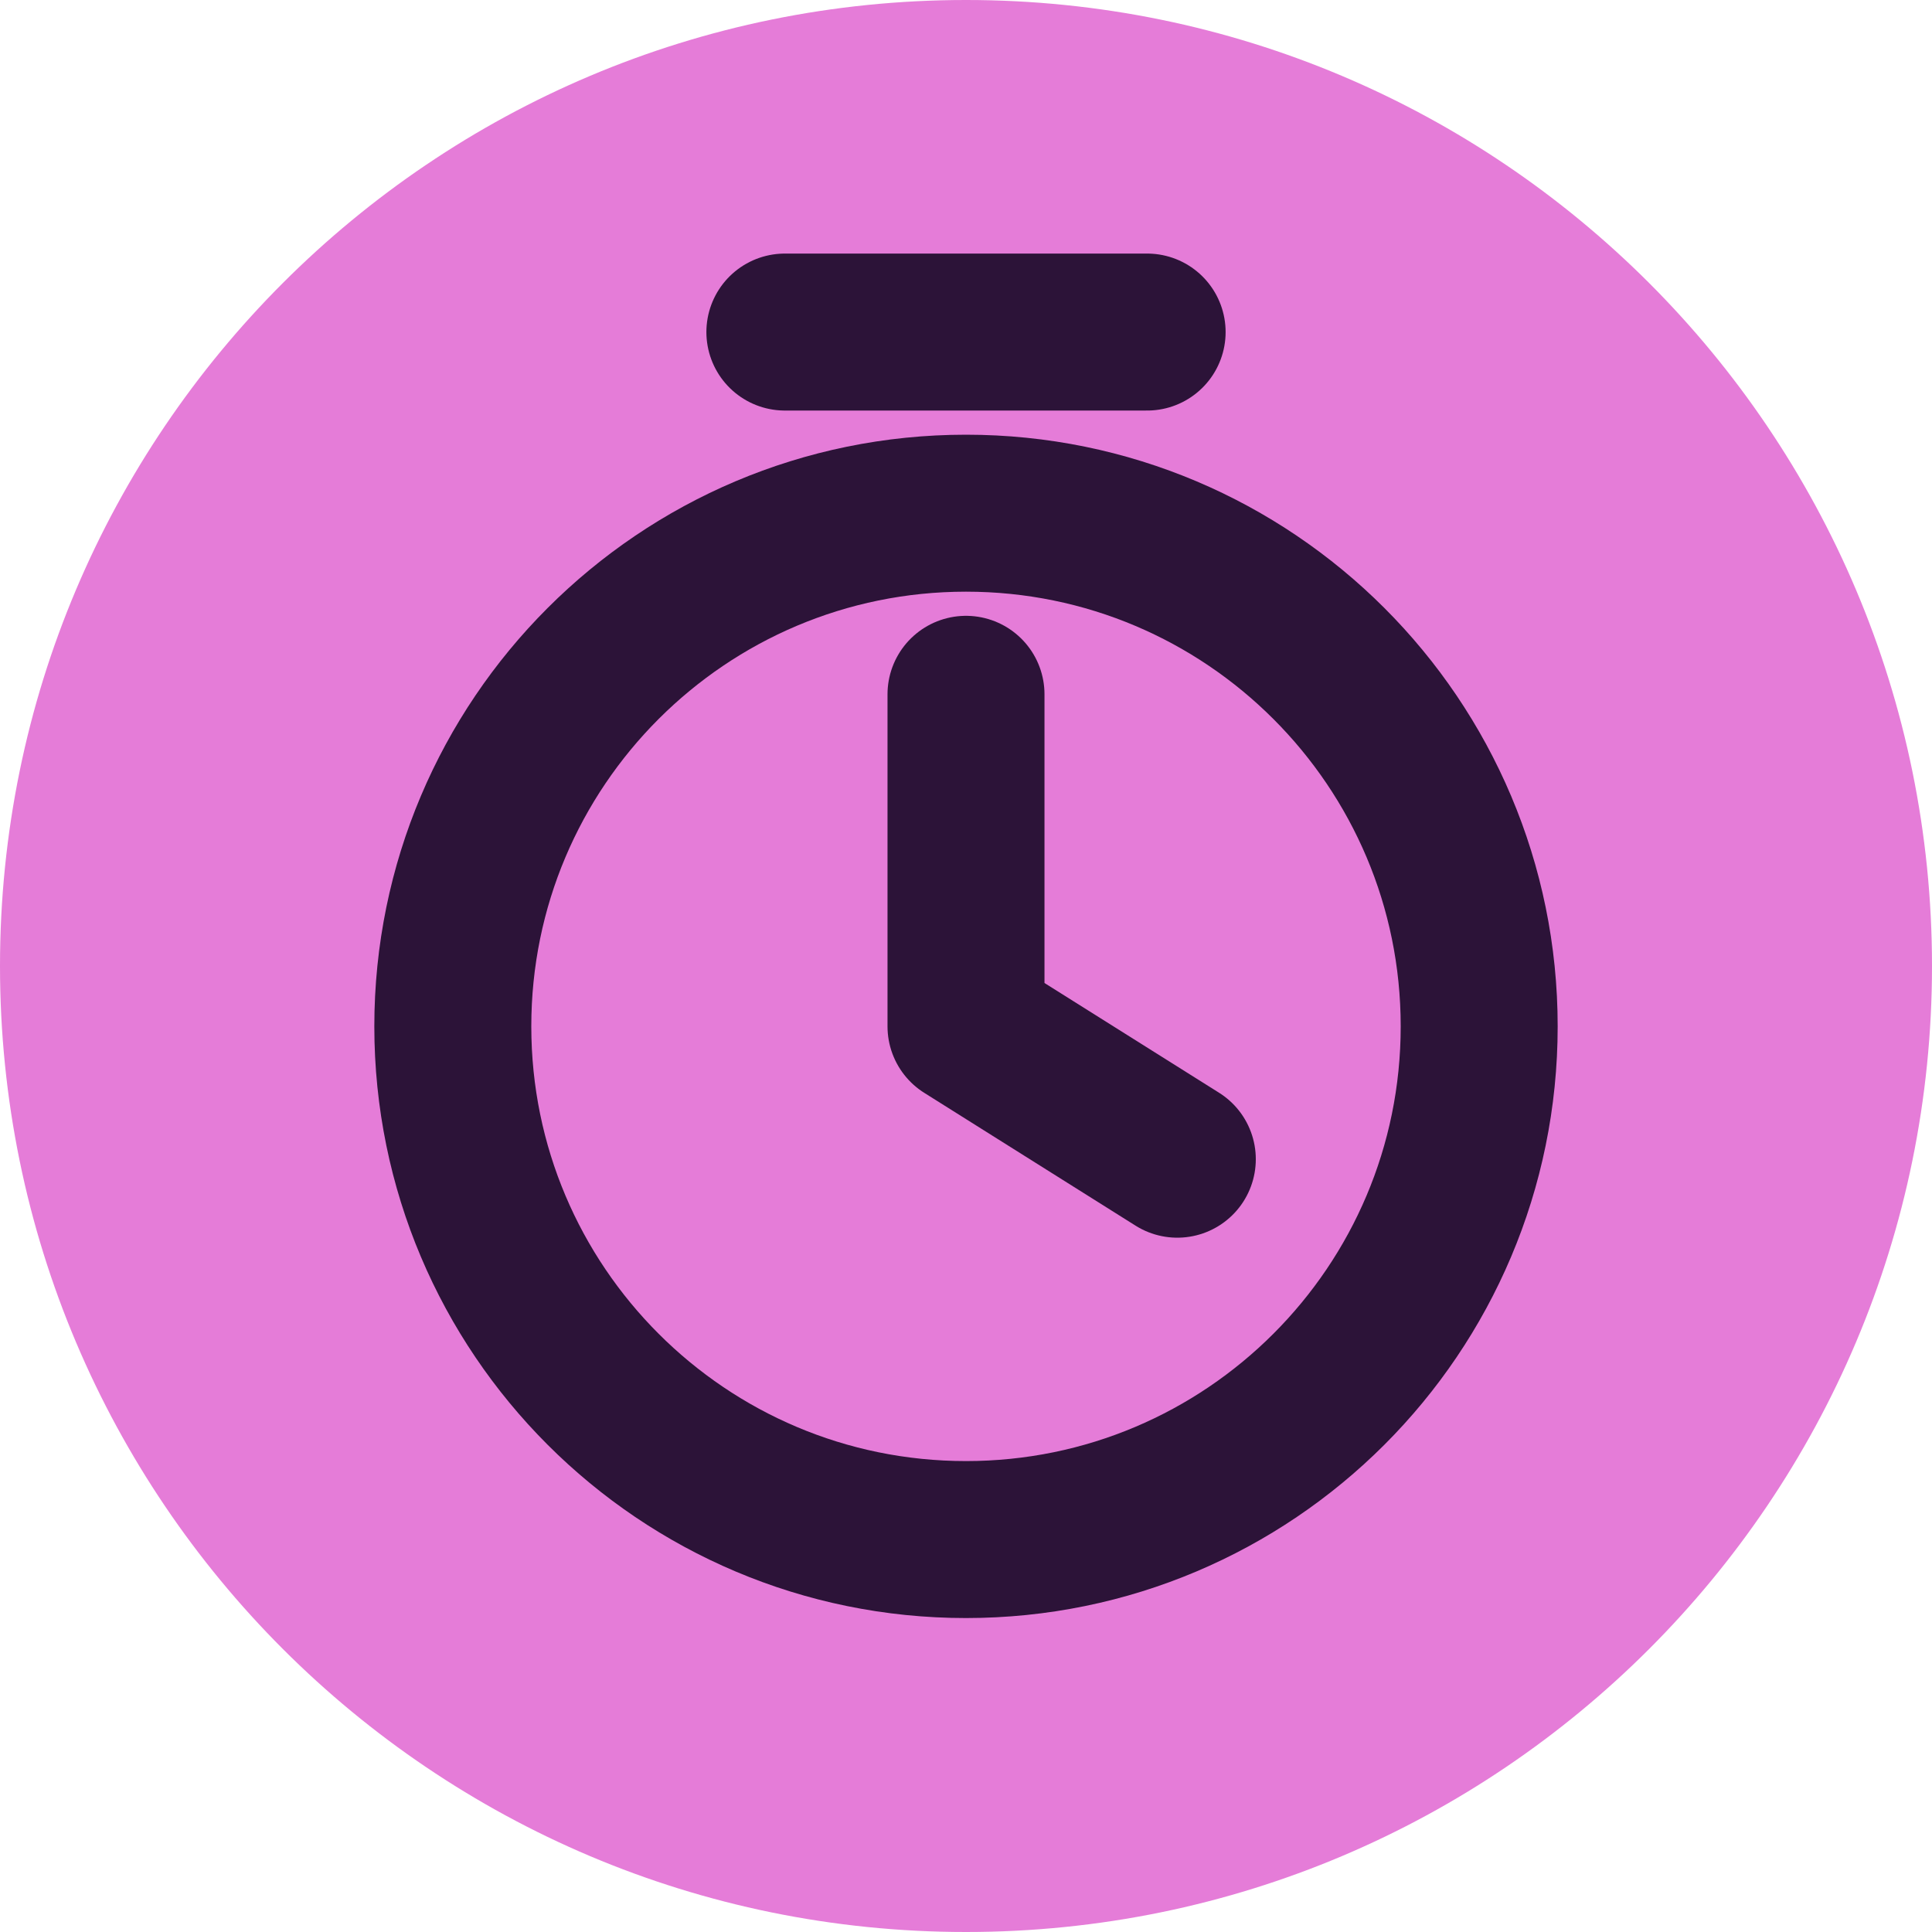
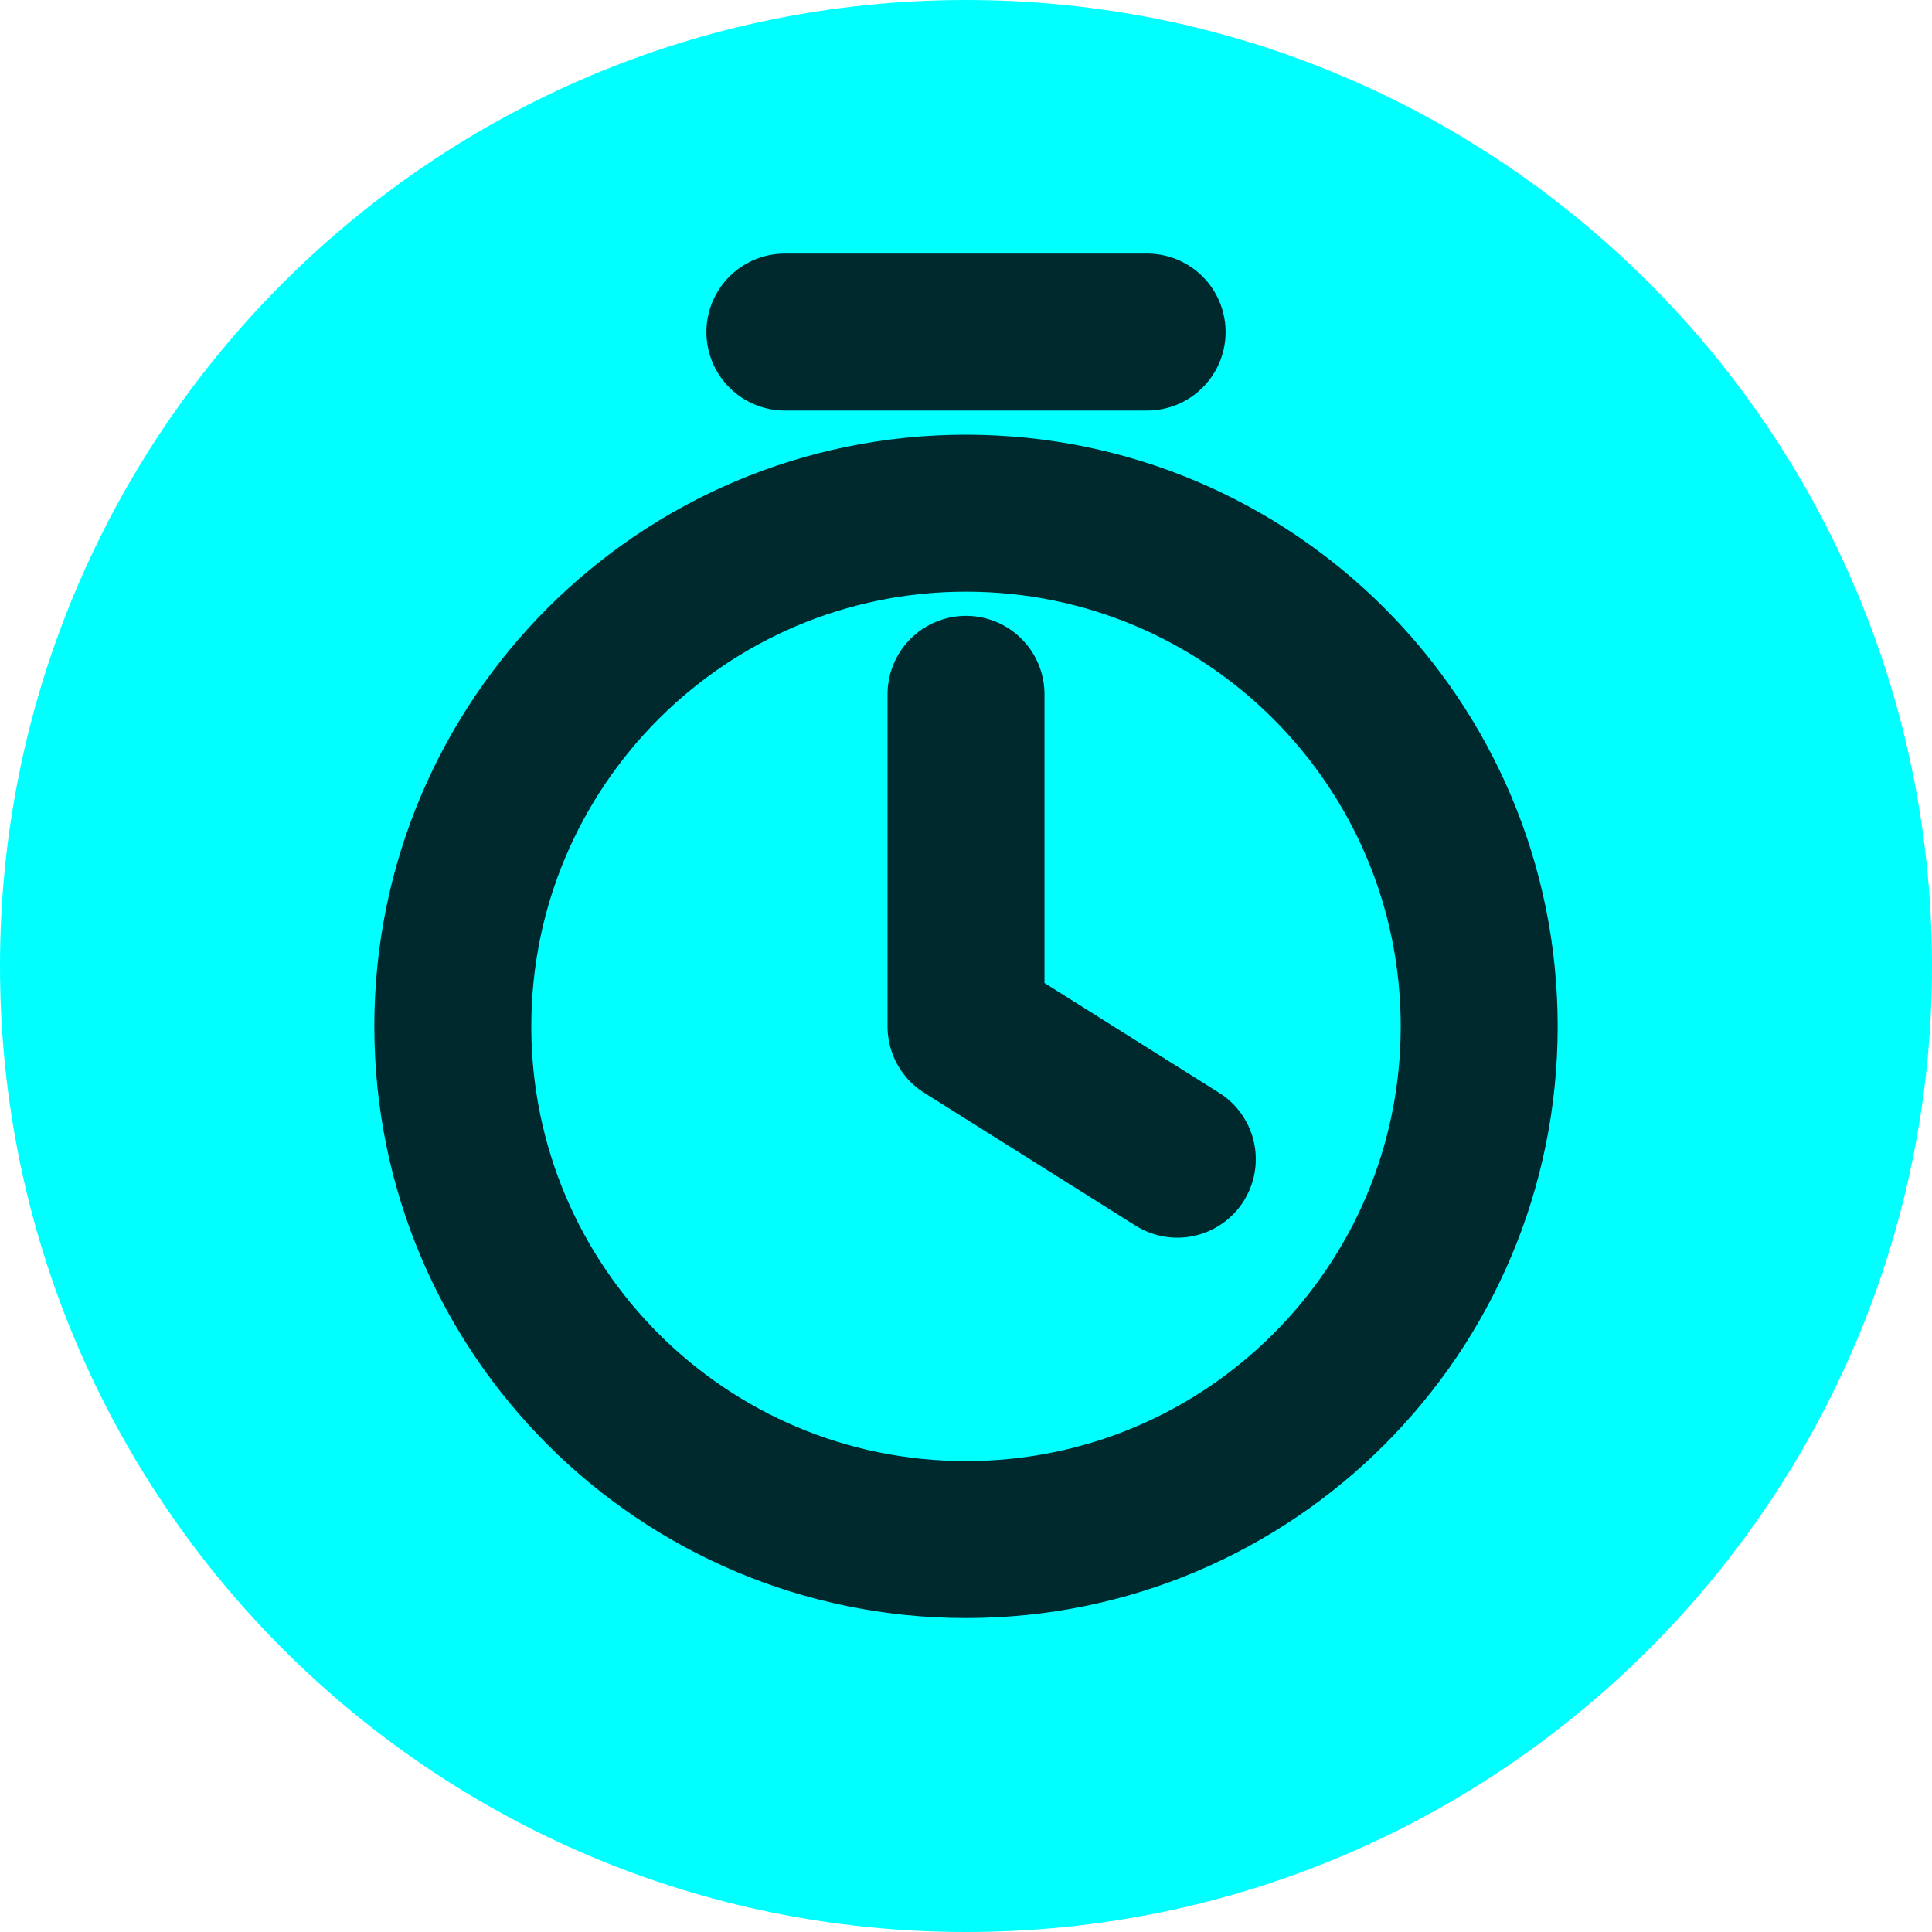
<svg xmlns="http://www.w3.org/2000/svg" viewBox="0 0 32 32">
-   <circle cx="16" cy="16" r="16" fill="#e57cd8" />
-   <circle cx="16" cy="17" r="8.5" fill="none" stroke="#2c1338" stroke-width="2.6" />
-   <path d="M16 11.5v5.5l3.5 2.2" fill="none" stroke="#2c1338" stroke-width="2.6" stroke-linecap="round" stroke-linejoin="round" />
-   <path d="M13 5.5h6" stroke="#2c1338" stroke-width="2.6" stroke-linecap="round" />
+   <circle cx="16" cy="16" r="16" fill="#00ffff" />
+   <circle cx="16" cy="17" r="8.5" fill="none" stroke="#00292e" stroke-width="2.6" />
+   <path d="M16 11.5v5.5l3.5 2.2" fill="none" stroke="#00292e" stroke-width="2.6" stroke-linecap="round" stroke-linejoin="round" />
+   <path d="M13 5.5h6" stroke="#00292e" stroke-width="2.6" stroke-linecap="round" />
</svg>
